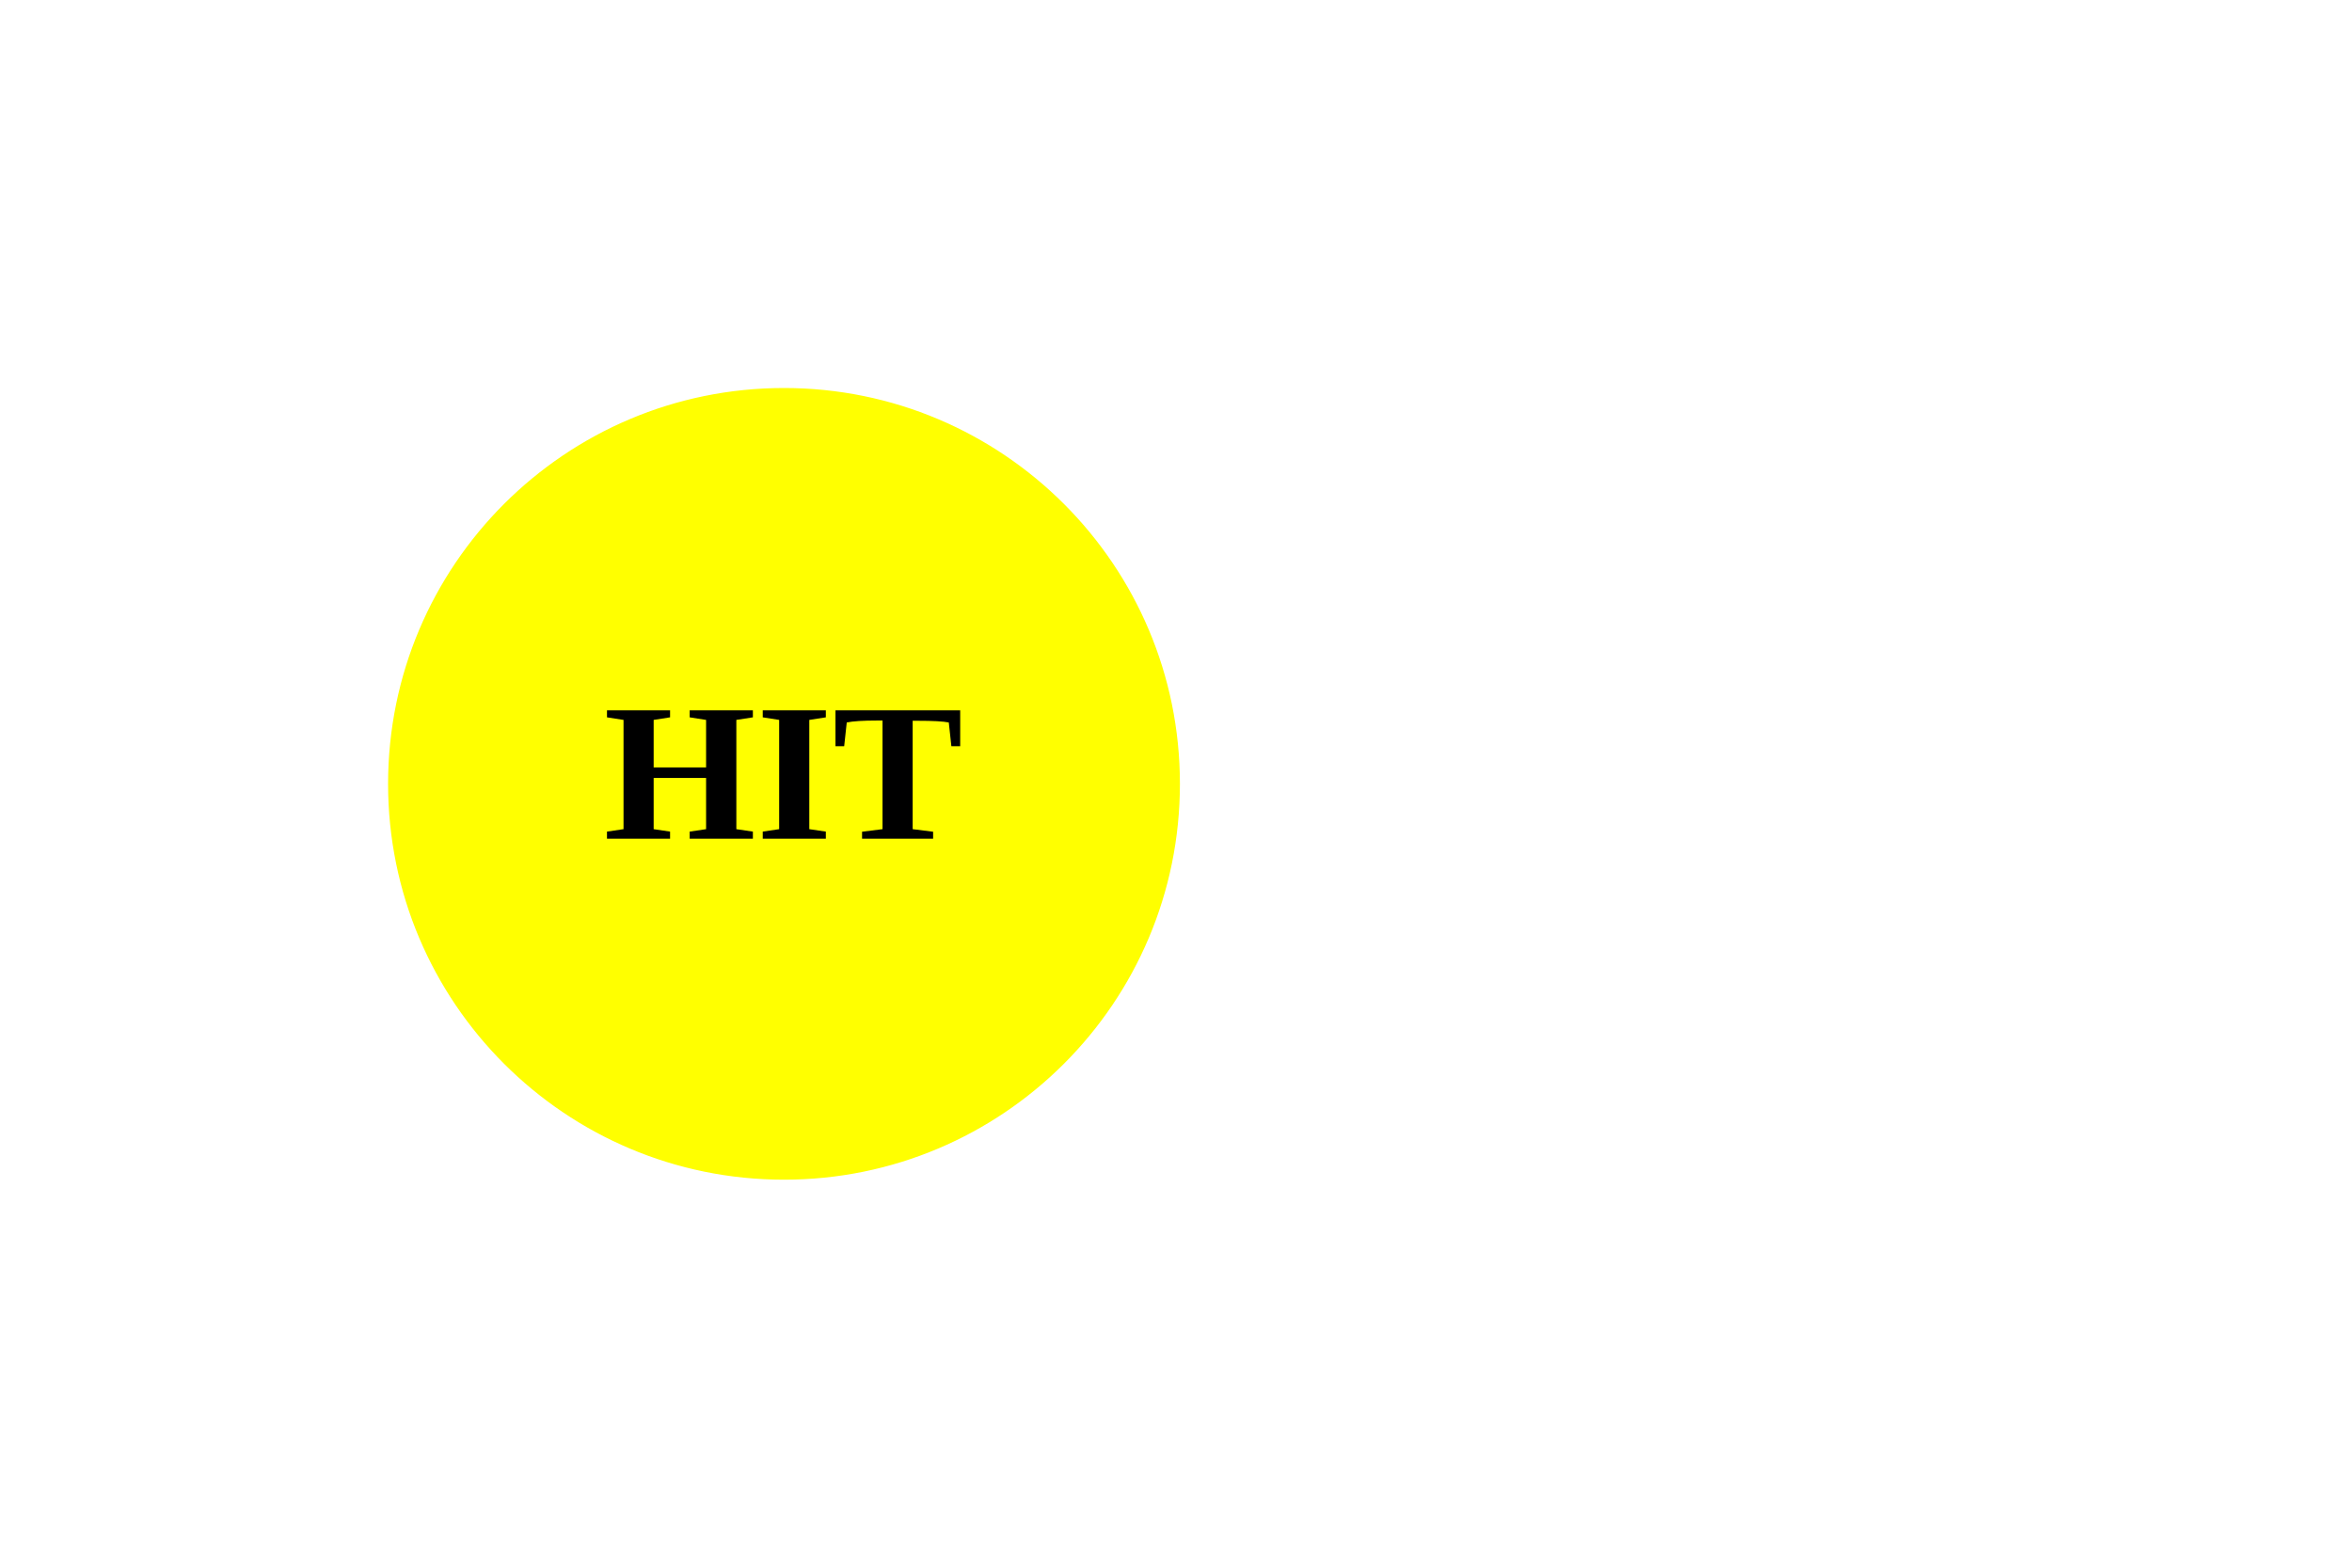
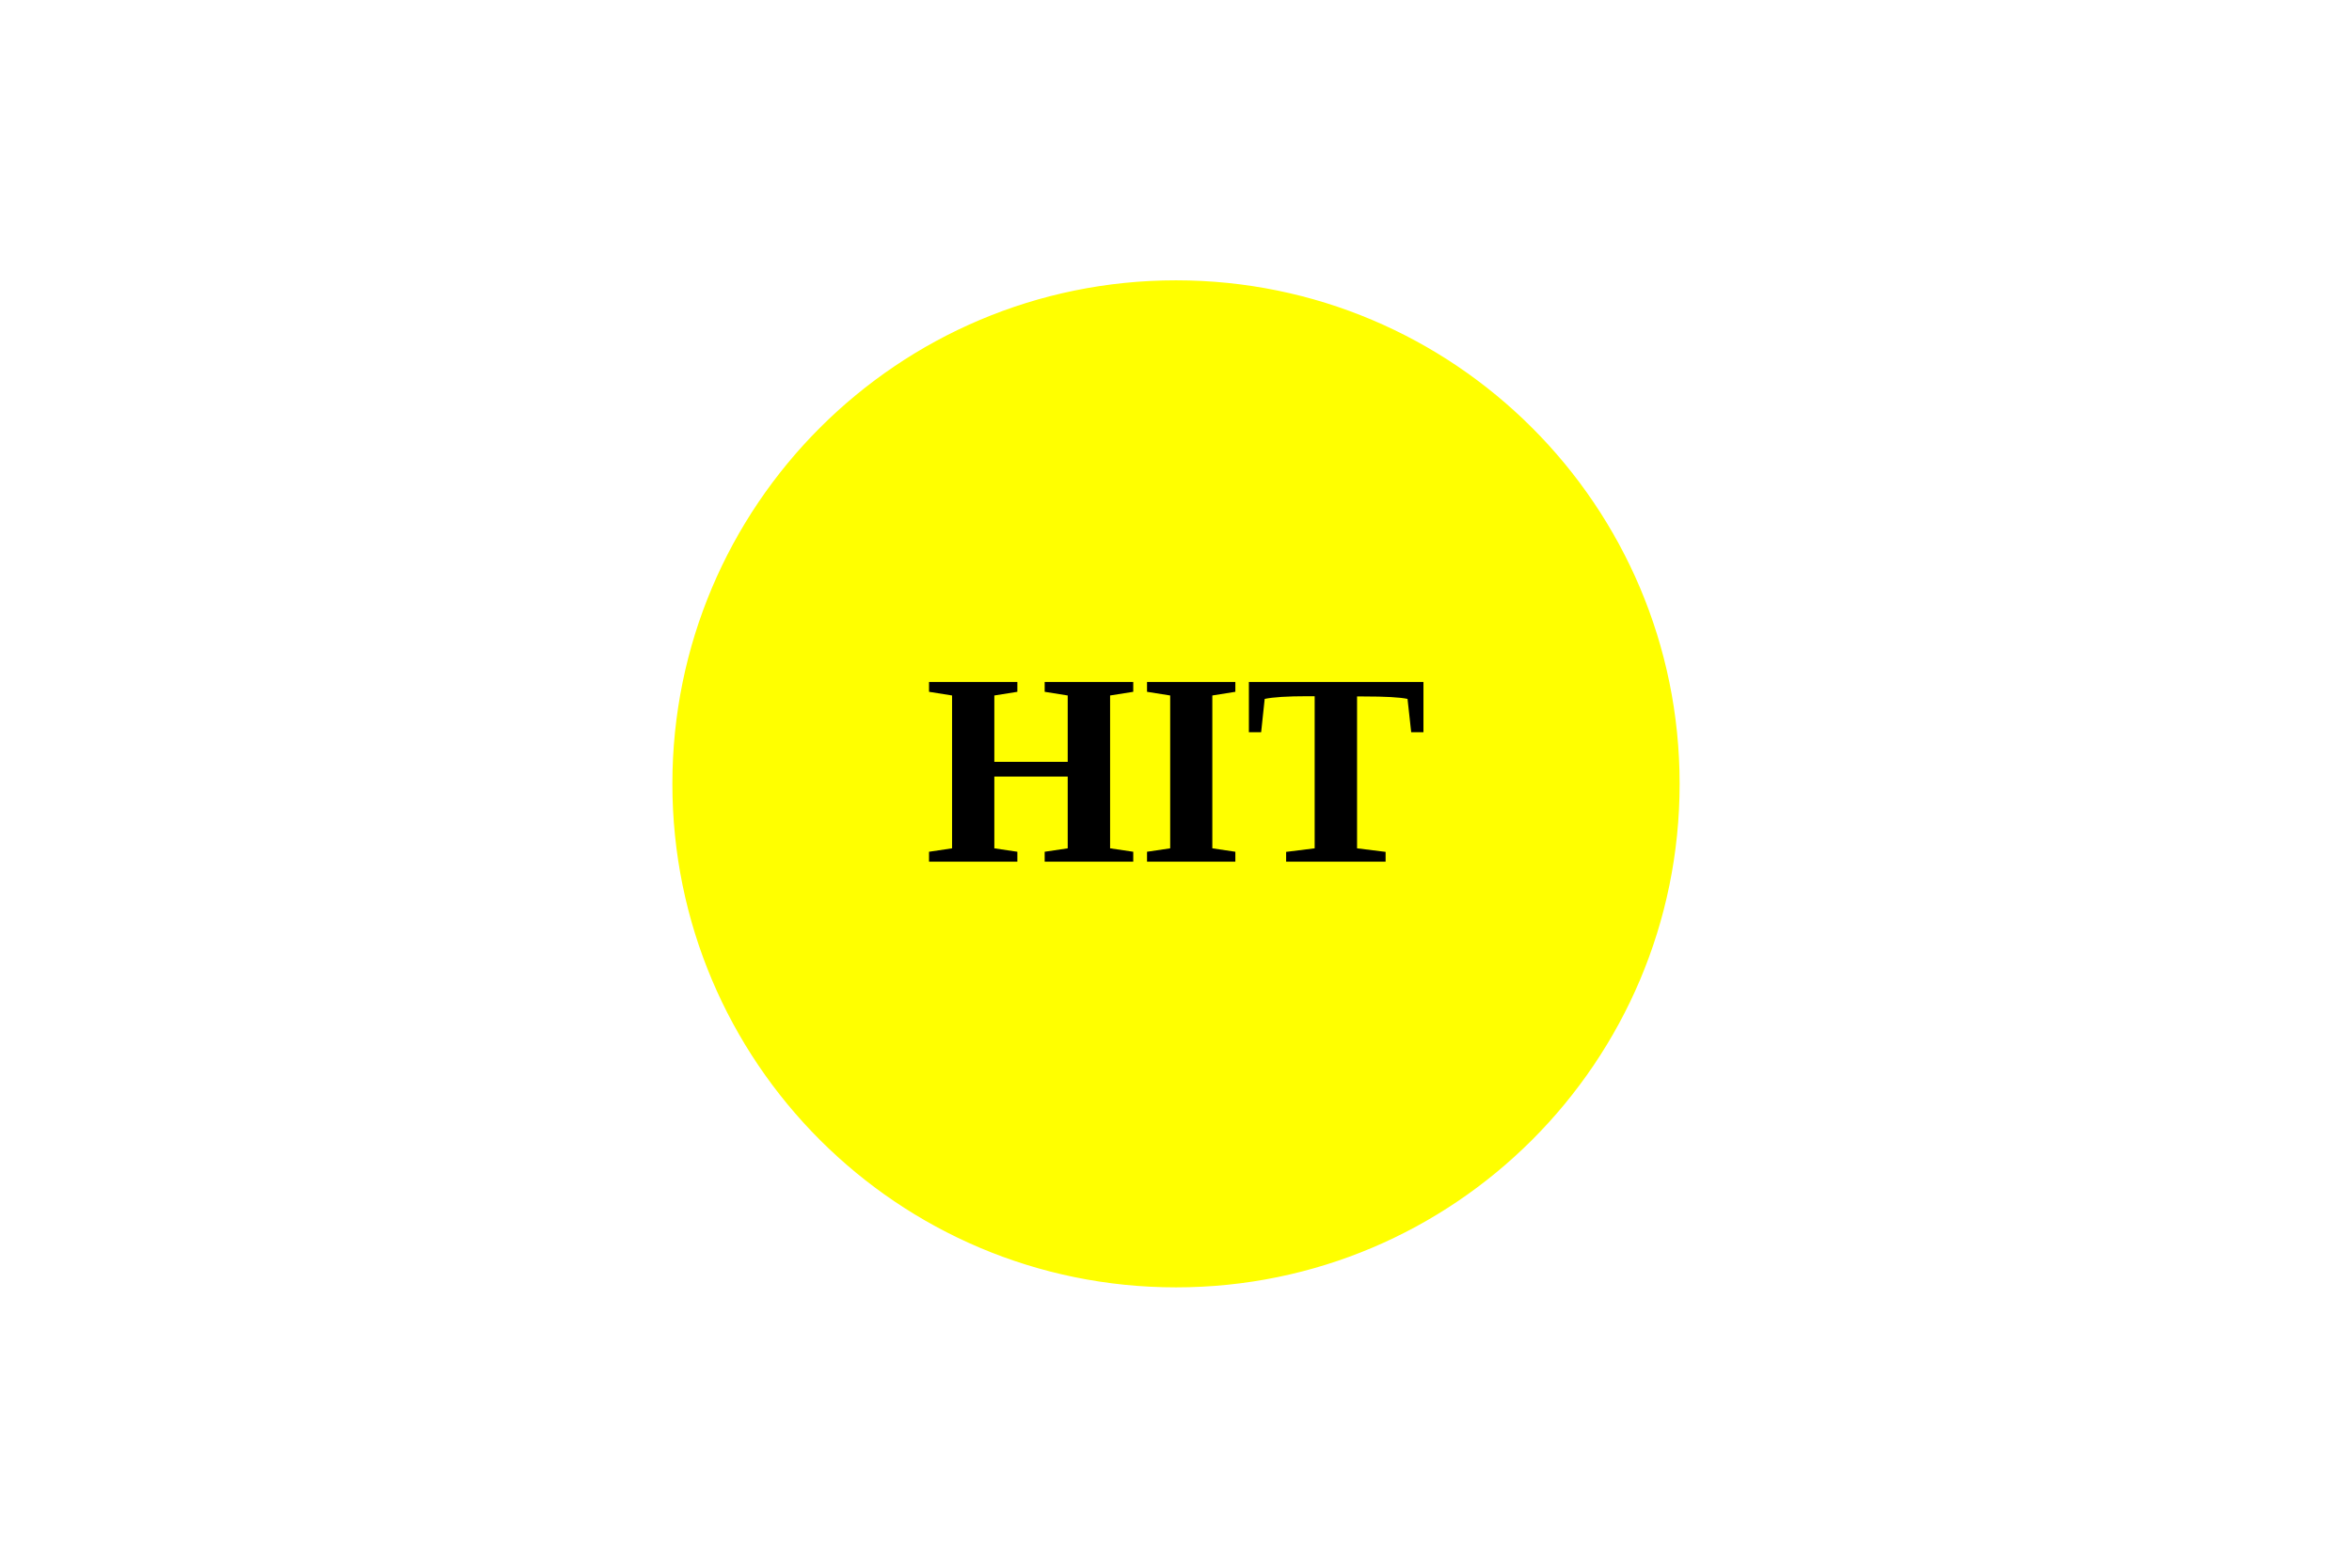
<svg xmlns="http://www.w3.org/2000/svg" width="300" height="200" viewbox="0 0 100 100">
-   <circle cx="100" cy="100" r="50" height="100" stroke="yellow" fill="yellow" />
-   <text x="77" y="107" font-size="25" font-weight="bold" fill="black">HIT</text>
+   <circle cx="50%" cy="50%" r="25%" stroke="yellow" fill="yellow" />
+   <text x="50%" y="50%" font-size="35" text-anchor="middle" dominant-baseline="middle" font-weight="bold" fill="black">HIT</text>
</svg>
